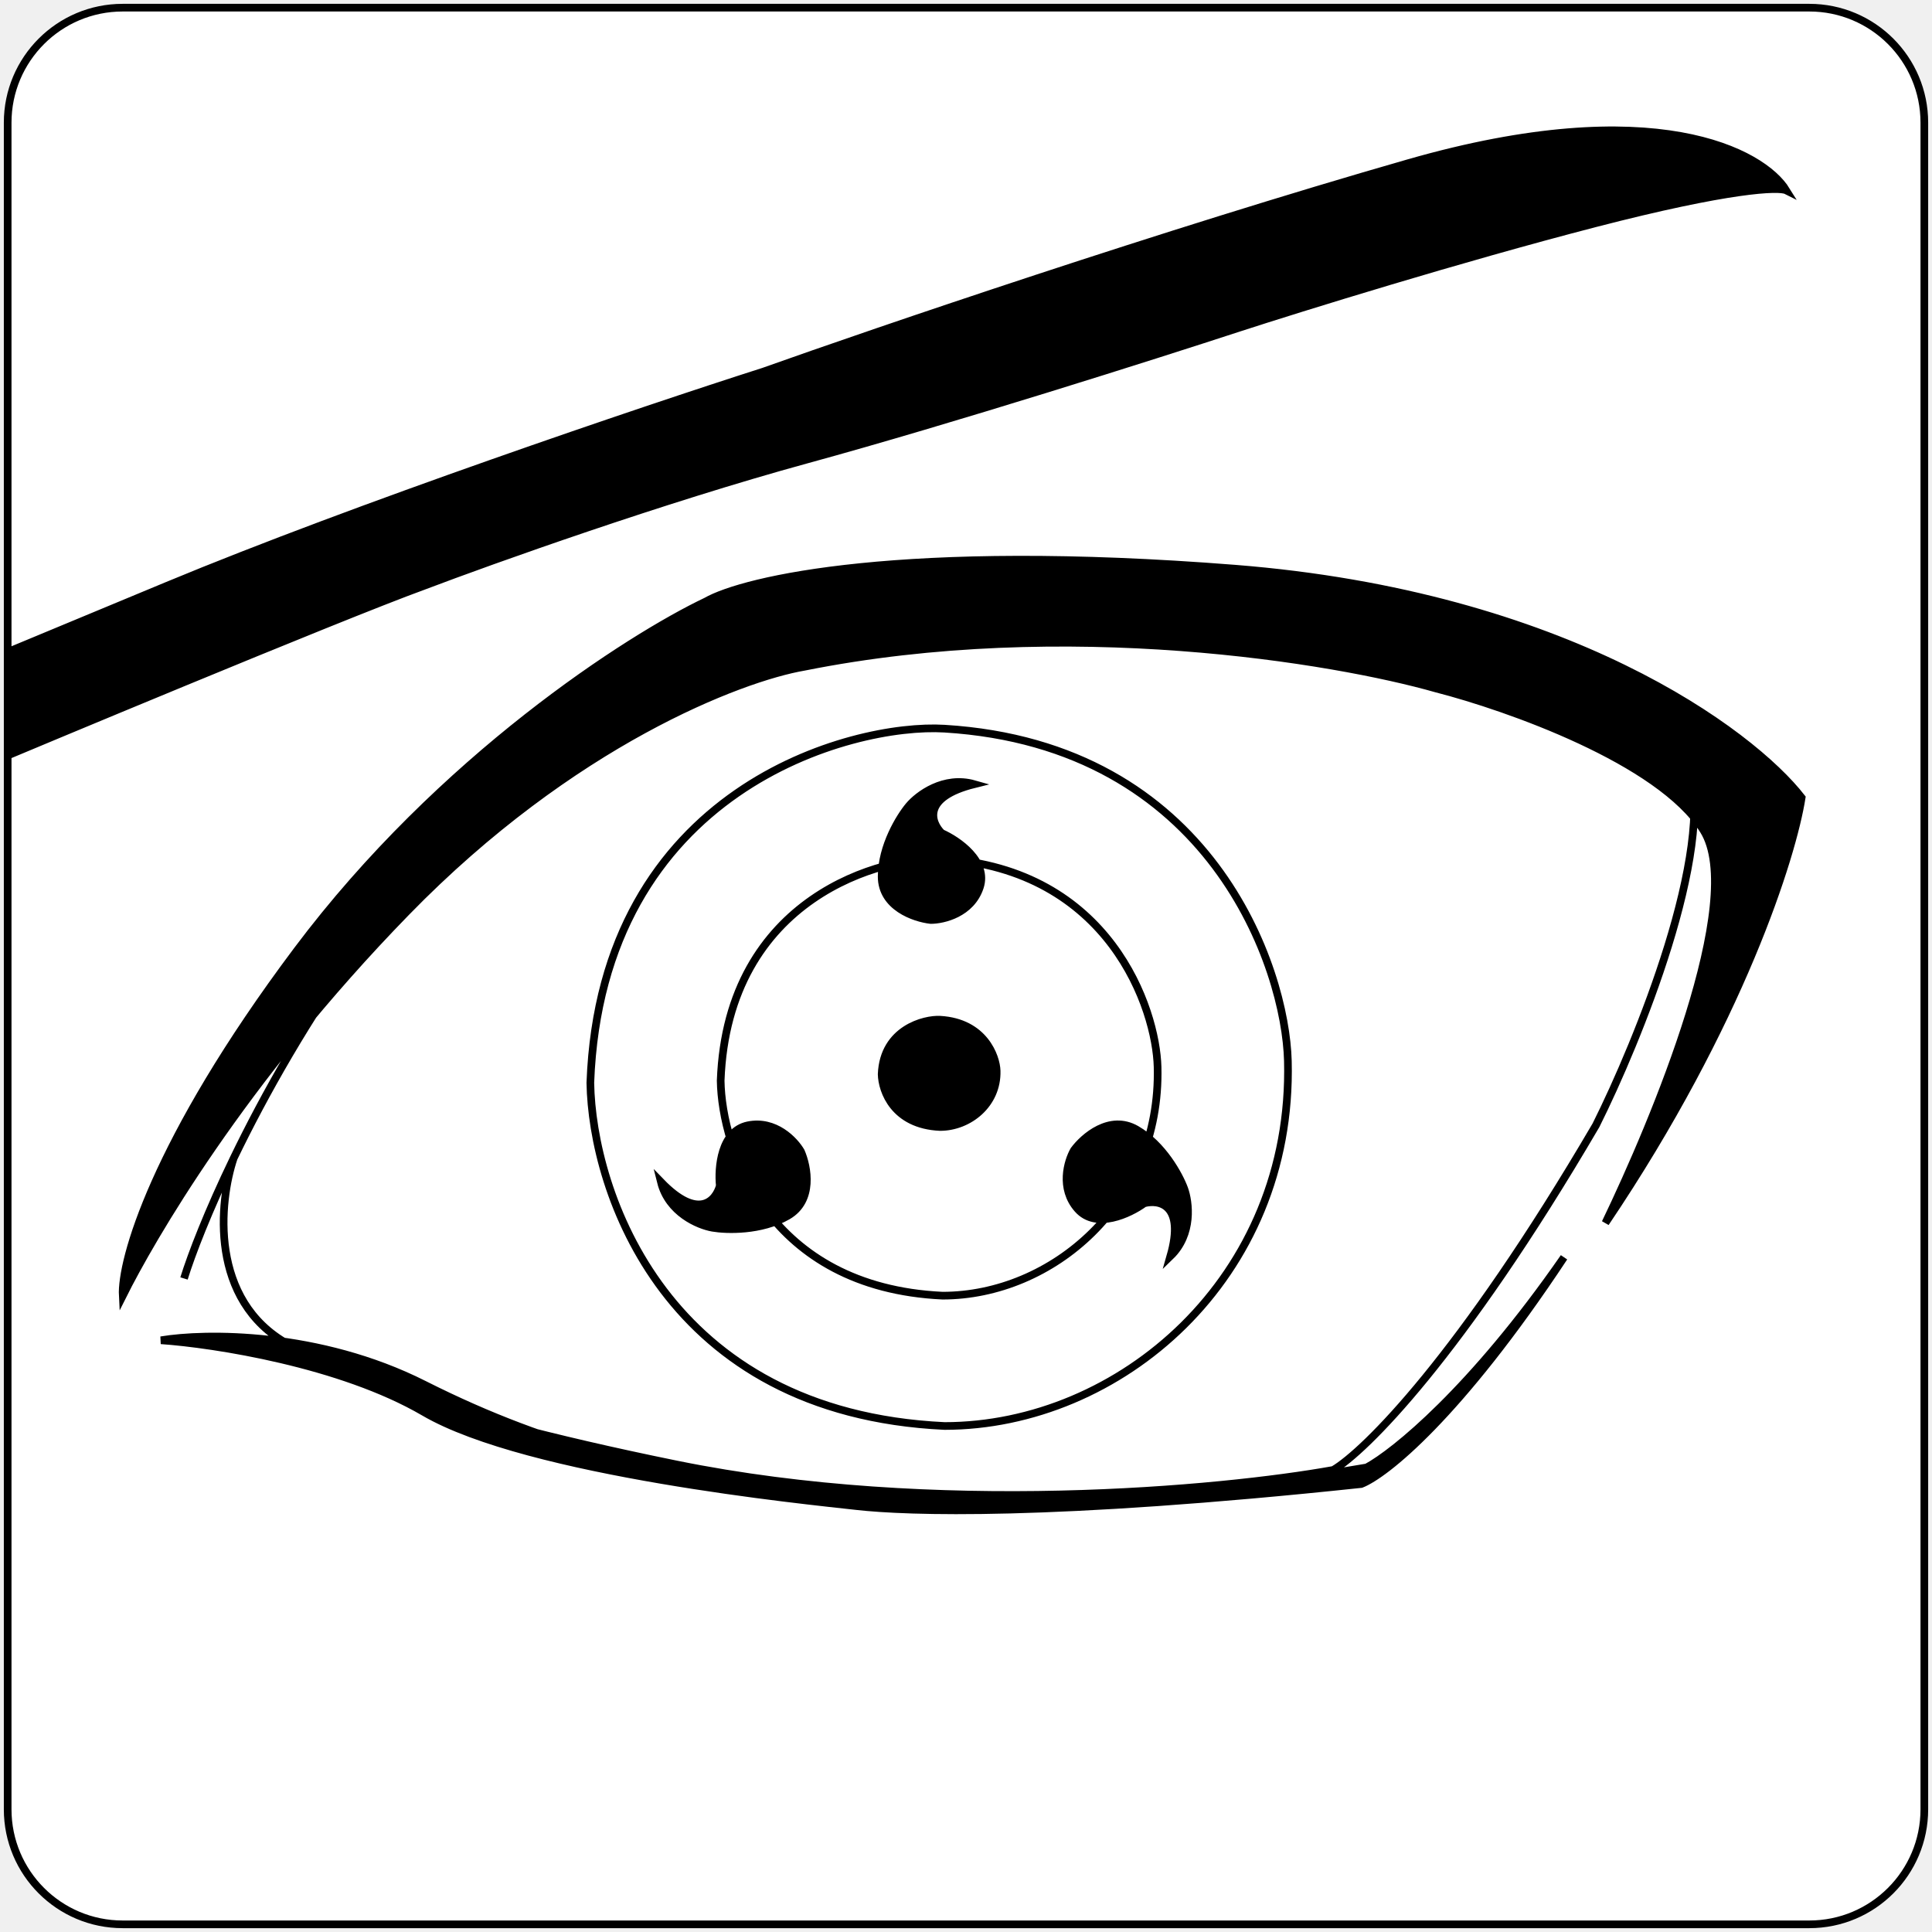
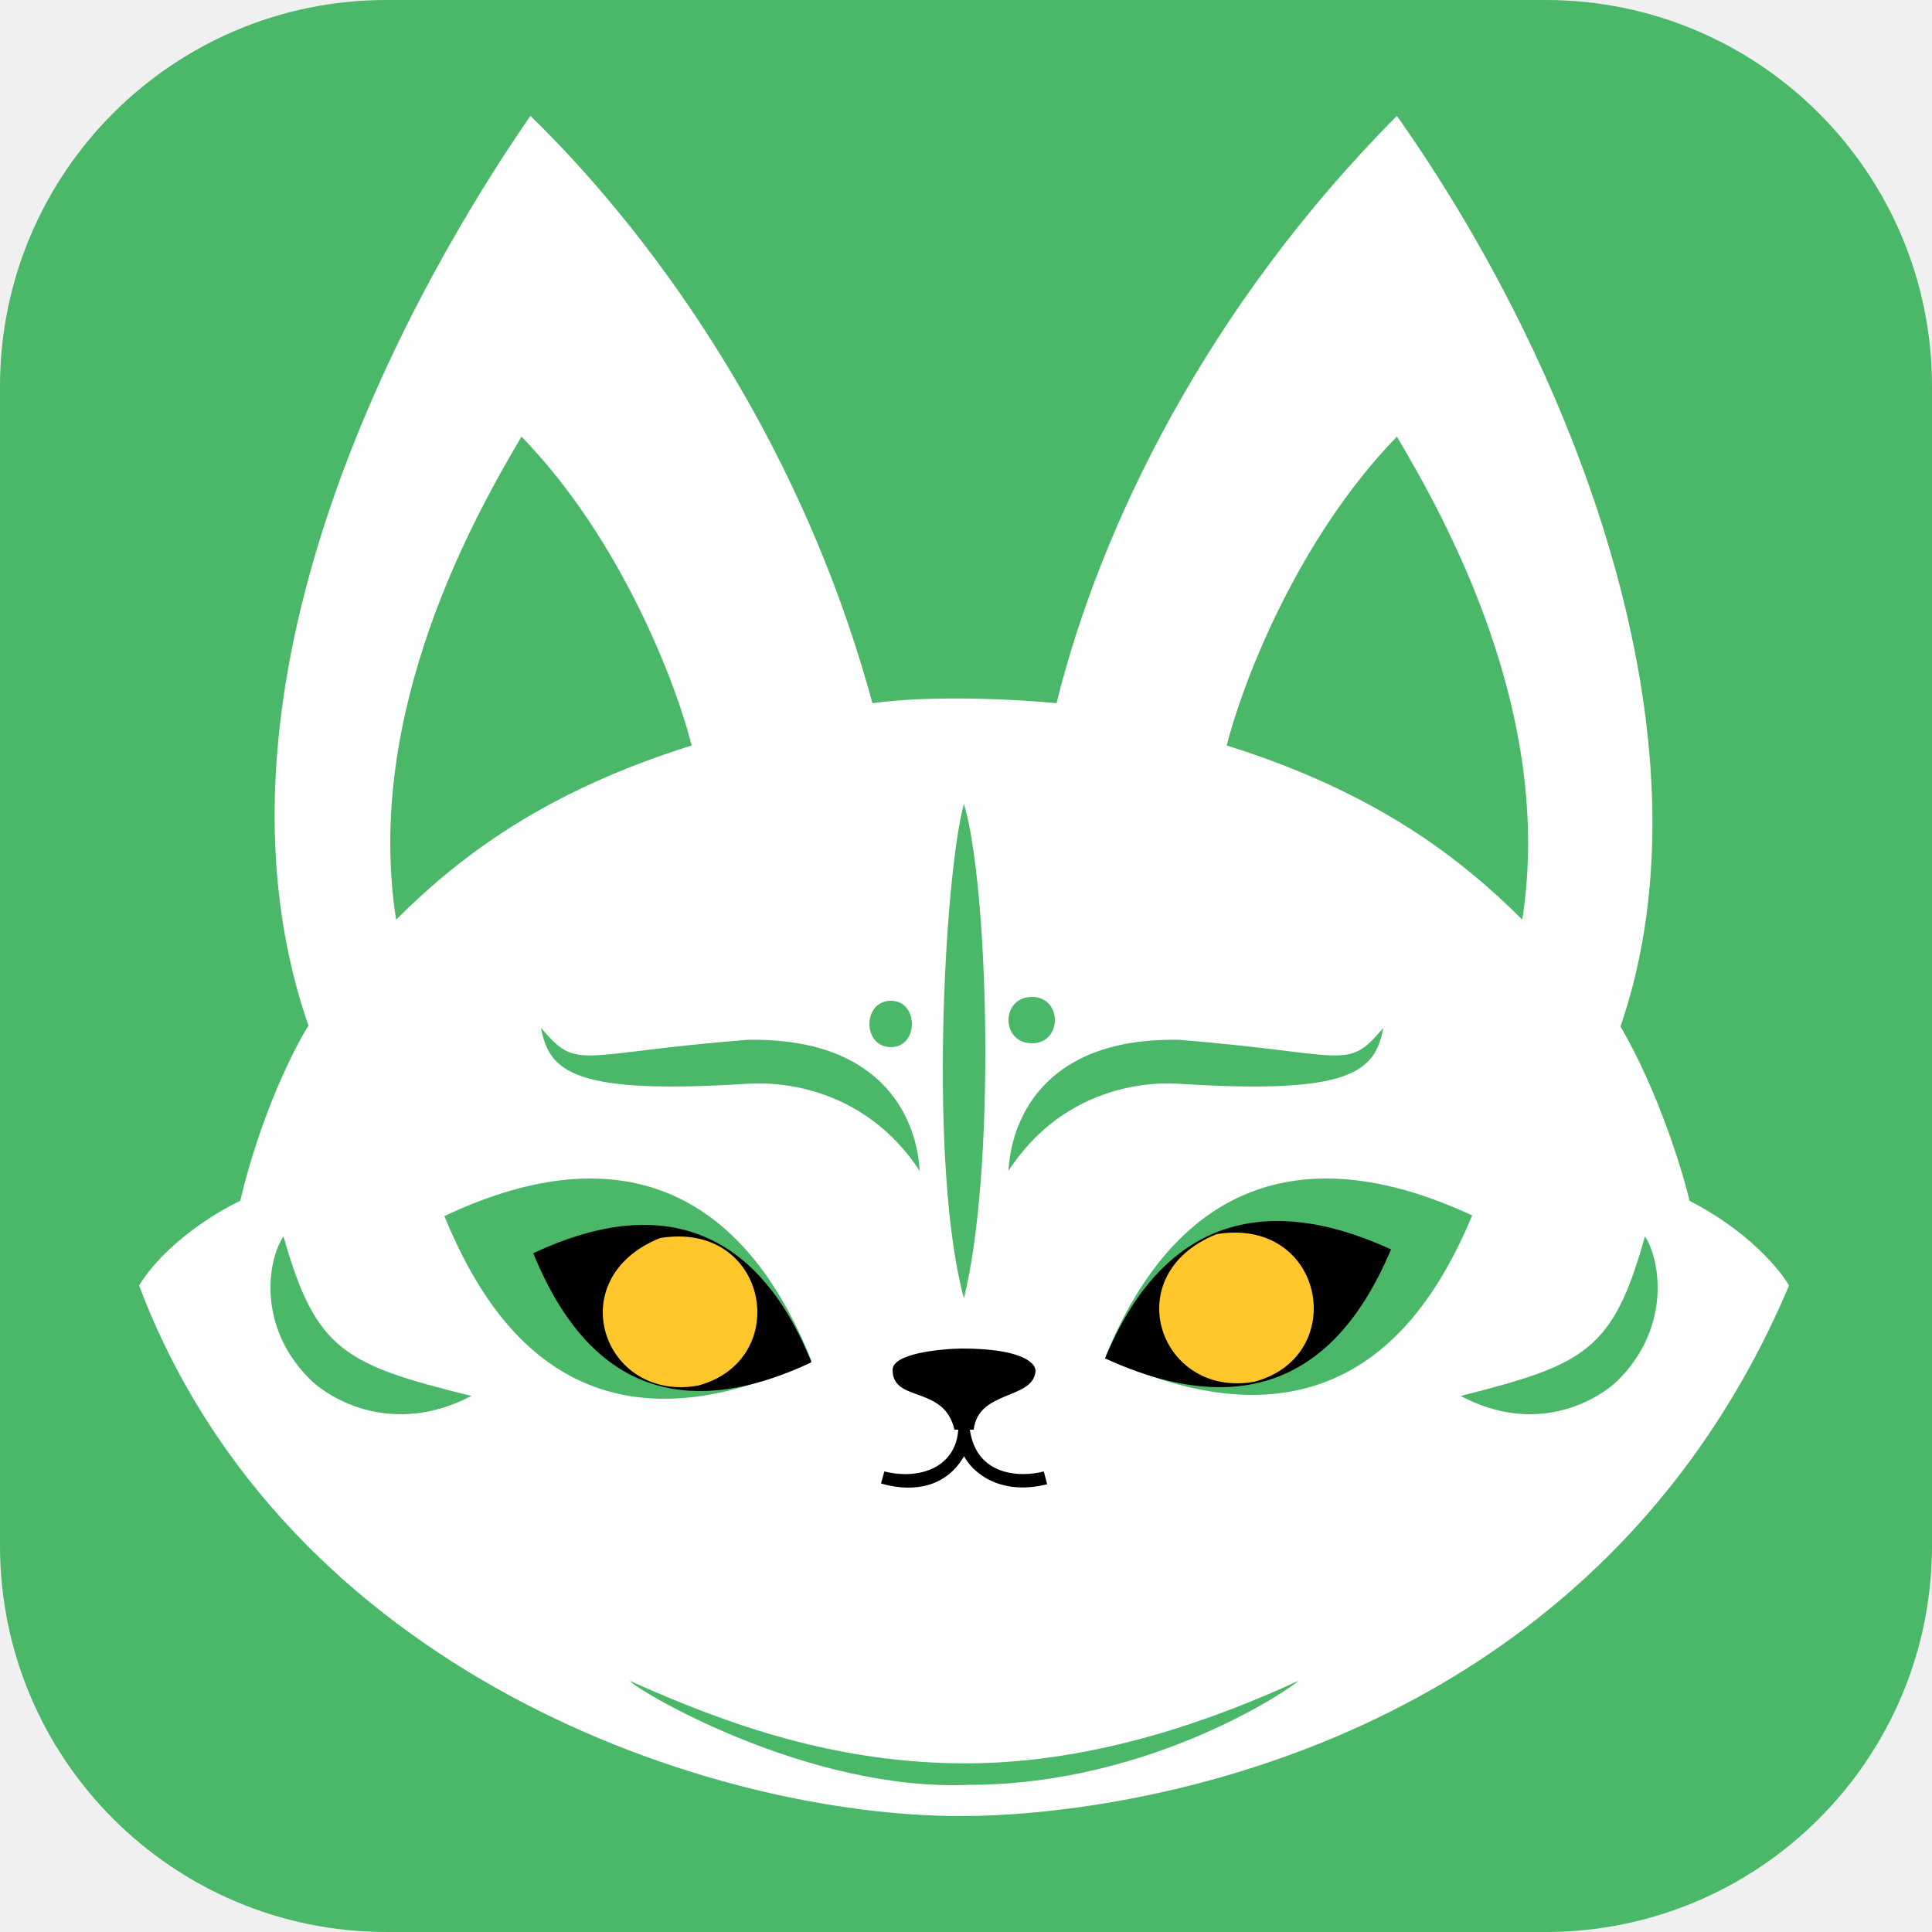
- <svg xmlns="http://www.w3.org/2000/svg" width="252" height="252" viewBox="0 0 252 252" fill="none">
-   <path d="M1 16C1 7.716 7.716 1 16 1H236C244.284 1 251 7.716 251 16V236C251 244.284 244.284 251 236 251H16C7.716 251 1 244.284 1 236V16Z" fill="white" />
-   <path d="M55.312 180.588C41.587 173.664 26.719 173.857 21 174.818C27.91 175.299 44.447 177.847 55.312 184.194C68.894 192.128 105.352 195.734 111.785 196.455C118.219 197.176 136.805 197.897 177.551 193.57C180.648 192.368 190.275 184.771 204 164C191.991 181.309 181.84 189.483 178.266 191.406C148.957 196.455 121.078 196.455 103.922 194.291C86.766 192.127 72.469 189.243 55.312 180.588Z" fill="black" />
-   <path d="M38.77 123.952C20 148.983 15.772 164.496 16.009 169C19.564 161.889 31.376 141.161 52.989 118.974C74.603 96.787 96.596 88.396 104.891 86.974C139.018 80.147 174.093 86.026 187.364 89.818C196.607 92.189 216.515 99.205 222.202 108.307C227.89 117.41 215.794 146.244 209.405 159.507C227.037 133.338 233.815 111.626 235 104.041C228.364 95.507 204.286 77.587 161.058 74.174C117.831 70.761 97.07 75.596 92.093 78.441C82.14 83.181 57.54 98.921 38.77 123.952Z" fill="black" />
-   <path d="M55.335 76.399C44.157 80.457 1.108 98.5 1.108 98.5L1.108 85L21.8 76.399C46.384 66.18 83.876 53.484 99.573 48.471C114.319 43.22 151.802 30.426 183.768 21.26C215.733 12.094 229.908 19.828 233 24.84C232.049 24.363 225.722 24.554 208.027 29.137C190.332 33.72 169.735 40.117 161.649 42.742C150.708 46.323 124.118 54.773 105.281 59.929C86.445 65.085 64.135 73.057 55.335 76.399Z" fill="black" />
-   <path d="M115 114.33C115 118.299 119.267 119.764 121.4 120C123.059 120 126.662 119.15 127.8 115.748C128.937 112.346 124.955 109.606 122.822 108.661C121.4 107.243 120.262 103.983 127.088 102.283C123.106 101.149 119.741 103.7 118.555 105.117C117.37 106.535 115 110.362 115 114.33Z" fill="black" />
-   <path d="M148.223 147.319C144.769 145.325 141.358 148.29 140.084 150.022C139.253 151.461 138.189 155.013 140.58 157.709C142.97 160.406 147.35 158.328 149.24 156.953C151.186 156.431 154.593 157.083 152.655 163.859C155.636 160.974 155.101 156.773 154.461 155.033C153.821 153.292 151.677 149.314 148.223 147.319Z" fill="black" />
-   <path d="M102.741 158.595C106.195 156.601 105.333 152.165 104.471 150.196C103.64 148.756 101.095 146.059 97.565 146.781C94.035 147.503 93.644 152.334 93.89 154.66C93.368 156.605 91.101 159.23 86.202 154.164C87.21 158.188 91.115 159.825 92.943 160.141C94.77 160.457 99.287 160.59 102.741 158.595Z" fill="black" />
-   <path d="M129.997 139.675C130.114 144.048 126.365 147 122.616 147C116.617 146.738 115.039 142.299 115 140.113C115.234 134.209 120.624 132.893 122.616 133.007C128.357 133.335 129.948 137.817 129.997 139.675Z" fill="black" />
-   <path d="M30.487 151.055C34.461 142.834 40.128 132.72 47.557 122.509C61.262 103.669 85.628 89.919 96.098 85.399C107.519 82.307 137.929 77.264 168.196 81.831C198.462 86.398 215.547 95.628 220.306 99.672C223.732 111.09 213.643 135.83 208.171 146.773C190.467 177.031 177.951 189.354 173.906 191.732C159.392 194.349 121.939 197.87 88.246 191.019C54.552 184.168 40.418 177.697 37.563 175.319C27.284 169.609 28.563 156.764 30.487 151.055ZM30.487 151.055C27.13 158.001 24.981 163.595 24 166.755M16 251H236C244.284 251 251 244.284 251 236V16C251 7.716 244.284 1 236 1H16C7.716 1 1 7.716 1 16V236C1 244.284 7.716 251 16 251ZM21 174.818C26.719 173.857 41.587 173.664 55.312 180.588C72.469 189.243 86.766 192.127 103.922 194.291C121.078 196.455 148.957 196.455 178.266 191.406C181.84 189.483 191.991 181.309 204 164C190.275 184.771 180.648 192.368 177.551 193.57C136.805 197.897 118.219 197.176 111.785 196.455C105.352 195.734 68.894 192.128 55.312 184.194C44.447 177.847 27.91 175.299 21 174.818ZM16.009 169C15.772 164.496 20 148.983 38.77 123.952C57.54 98.921 82.14 83.181 92.093 78.441C97.07 75.596 117.831 70.761 161.058 74.174C204.286 77.587 228.364 95.507 235 104.041C233.815 111.626 227.037 133.338 209.405 159.507C215.794 146.244 227.89 117.41 222.202 108.307C216.515 99.205 196.607 92.189 187.364 89.818C174.093 86.026 139.018 80.147 104.891 86.974C96.596 88.396 74.603 96.787 52.989 118.974C31.376 141.161 19.564 161.889 16.009 169ZM1.108 98.5C1.108 98.5 44.157 80.457 55.335 76.399C64.135 73.057 86.445 65.085 105.281 59.929C124.118 54.773 150.708 46.323 161.649 42.742C169.735 40.117 190.332 33.72 208.027 29.137C225.722 24.554 232.049 24.363 233 24.84C229.908 19.828 215.733 12.094 183.768 21.26C151.802 30.426 114.319 43.22 99.573 48.471C83.876 53.484 46.384 66.18 21.8 76.399L1.108 85L1.108 98.5ZM121.4 120C119.267 119.764 115 118.299 115 114.33C115 110.362 117.37 106.535 118.555 105.117C119.741 103.7 123.106 101.149 127.088 102.283C120.262 103.983 121.4 107.243 122.822 108.661C124.955 109.606 128.937 112.346 127.8 115.748C126.662 119.15 123.059 120 121.4 120ZM140.084 150.022C141.358 148.29 144.769 145.325 148.223 147.319C151.677 149.314 153.821 153.292 154.461 155.033C155.101 156.773 155.636 160.974 152.655 163.859C154.593 157.083 151.186 156.431 149.24 156.953C147.35 158.328 142.97 160.406 140.58 157.709C138.189 155.013 139.253 151.461 140.084 150.022ZM104.471 150.196C105.333 152.165 106.195 156.601 102.741 158.595C99.287 160.59 94.77 160.457 92.943 160.141C91.115 159.825 87.21 158.188 86.202 154.164C91.101 159.23 93.368 156.605 93.89 154.66C93.644 152.334 94.035 147.503 97.565 146.781C101.095 146.059 103.64 148.756 104.471 150.196ZM123.203 186C145.949 186 168.695 166.814 167.984 138.39C167.682 126.309 158.032 97.175 123.203 95.043C111.119 94.303 78.422 102.86 77 141.232C77.237 155.444 86.809 184.295 123.203 186ZM122.94 169C137.188 169 151.435 156.982 150.99 139.178C150.801 131.611 144.757 113.362 122.94 112.027C115.371 111.564 94.891 116.923 94 140.959C94.148 149.861 100.144 167.932 122.94 169ZM122.616 147C126.365 147 130.114 144.048 129.997 139.675C129.948 137.817 128.357 133.335 122.616 133.007C120.624 132.893 115.234 134.209 115 140.113C115.039 142.299 116.617 146.738 122.616 147Z" stroke="black" />
+ <svg xmlns="http://www.w3.org/2000/svg" width="500" height="500" viewBox="0 0 500 500" fill="none">
+   <path d="M0 100C0 44.772 44.772 0 100 0H400C455.228 0 500 44.772 500 100V400C500 455.228 455.228 500 400 500H100C44.772 500 0 455.228 0 400V100Z" fill="#4AB868" />
+   <path d="M79.828 265.433C46.638 169.429 117.06 59.163 137.272 30C165.781 57.673 206.204 109.826 225.778 181.988C241.777 179.775 264.216 181.066 273.435 181.988C284.711 136.222 312.582 79.173 361.516 30C407.258 94.712 444.916 191.355 419.385 265.646C429.087 282.335 435.342 302.685 437.257 310.774C452.235 318.437 460.66 328.584 463 332.7C411.726 453.609 289.817 470 248.755 470C183.652 470 73.871 432.961 36 332.7C42.638 321.801 56.212 313.541 62.169 310.774C67.445 288.465 76.14 271.251 79.828 265.433Z" fill="white" />
+   <path d="M231 354.526C231 350.303 243.131 349.092 248.908 349C265.082 349 268.356 353.053 267.971 355.079C267.104 362.263 253.155 359.776 252 370H247C244.4 358.395 231 363.092 231 354.526Z" fill="black" />
+   <path d="M286 351.311C304.957 304.745 338.825 294.93 381 314.56C370.989 338.364 347.558 379.919 286 351.311Z" fill="#4AB868" />
+   <path d="M286 351.56C300.767 315.804 327.148 308.268 360 323.34C352.202 341.619 333.951 373.527 286 351.56Z" fill="black" />
+   <path d="M314.796 319.411C288.834 329.912 300.166 362.024 324.686 357.581C349.412 350.916 342.818 314.766 314.796 319.411Z" fill="#FFC72C" />
+   <path d="M210 352.138C191.043 304.74 157.175 294.75 115 314.73C125.011 338.96 148.442 381.257 210 352.138Z" fill="#4AB868" />
+   <path d="M210 352.56C195.632 316.804 169.964 309.268 138 324.34C145.587 342.619 163.345 374.527 210 352.56Z" fill="black" />
+   <path d="M170.796 320.411C144.834 330.912 156.166 363.024 180.686 358.581C205.412 351.916 198.818 315.766 170.796 320.411Z" fill="#FFC72C" />
+   <path d="M305.033 269.1C268.871 268.48 261.567 291.356 261 303C274.189 282.743 294.397 279.78 305.033 280.469C349.704 283.363 355.873 277.369 358 266C348.428 277.369 349.066 272.614 305.033 269.1Z" fill="#4AB868" />
+   <path d="M193.513 269.1C230.048 268.48 237.427 291.356 238 303C224.675 282.743 204.259 279.78 193.513 280.469C148.382 283.363 142.149 277.369 140 266C149.671 277.369 149.026 272.614 193.513 269.1Z" fill="#4AB868" />
+   <path d="M393.966 238C402.395 184.003 373.316 132.983 361.516 113C335.555 139.701 321.339 177.413 317.476 192.932C356.248 205.049 378.162 222.269 393.966 238Z" fill="#4AB868" />
+   <path d="M102.51 238C94.081 184.003 123.16 132.983 134.96 113C160.92 139.701 175.137 177.413 179 192.932C140.228 205.049 118.314 222.269 102.51 238Z" fill="#4AB868" />
+   <path d="M249.46 208C244.343 226.987 240.293 302.293 249.46 336C257.775 302.507 255.856 229.333 249.46 208Z" fill="#4AB868" />
+   <path d="M267.078 258C258.974 258 258.974 270 267.078 270C274.974 270 274.974 258 267.078 258Z" fill="#4AB868" />
+   <path d="M230.571 259C223.143 259 223.143 271 230.571 271C237.81 271 237.81 259 230.571 259Z" fill="#4AB868" />
+   <path d="M425.698 320C417.467 349.507 410.291 353.142 378 361.267C397.586 371.701 413.739 362.478 419.367 356.563C432.663 342.665 429.497 325.559 425.698 320Z" fill="#4AB868" />
+   <path d="M73.366 320C81.759 349.507 89.076 353.142 122 361.267C102.03 371.701 85.561 362.478 79.822 356.563C66.265 342.665 69.493 325.559 73.366 320Z" fill="#4AB868" />
+   <path d="M250.777 456.351C216.652 456.53 188.184 446.303 163 435C164.642 437.332 208.805 463.707 250.777 461.913C298.407 461.913 335.088 436.256 336 435C314.284 445.047 283.443 456.179 250.777 456.351Z" fill="#4AB868" />
+   <path d="M228.869 380.805C237.99 383.091 247.348 379.766 248 370H251C252.737 382.302 264.557 382.329 270.131 380.805L271 384.13C258.317 387.289 251.382 380.598 249.5 376.857C244.071 386.208 234.298 385.793 228 383.922L228.869 380.805Z" fill="black" />
</svg>
